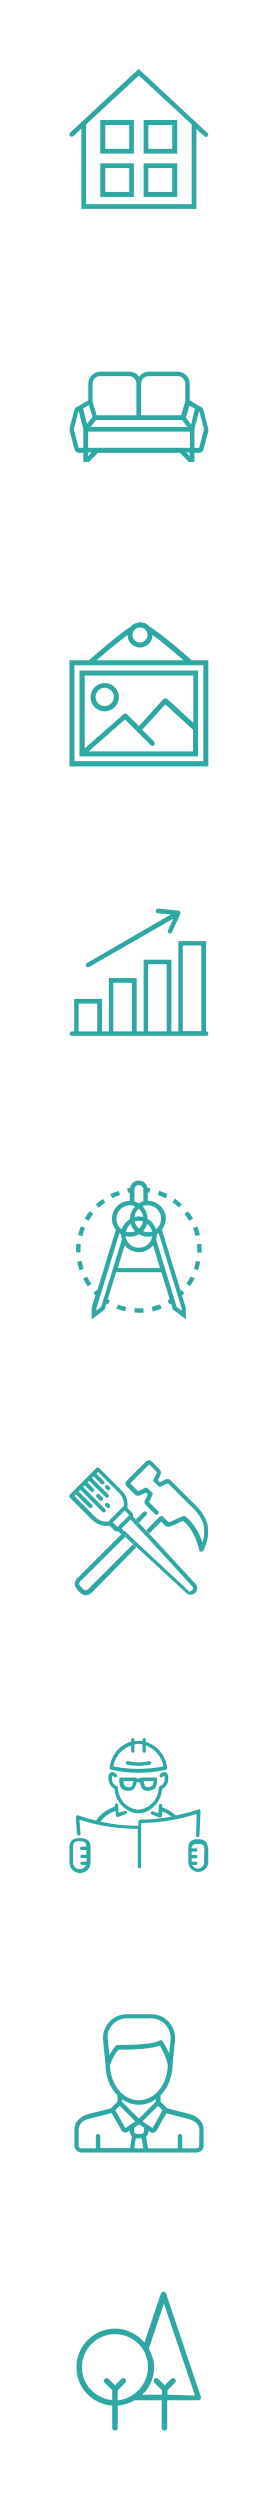
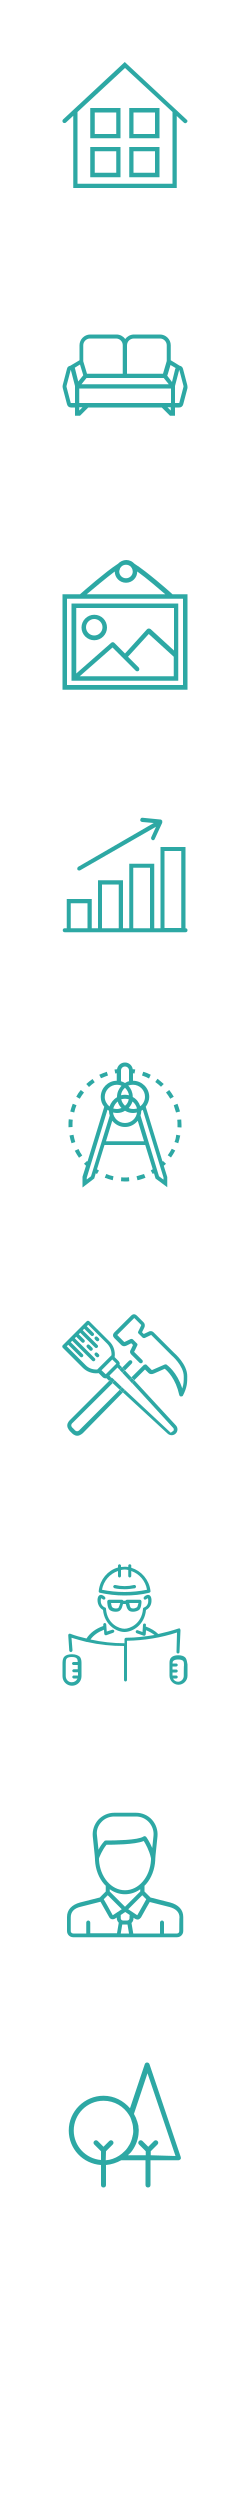
- <svg xmlns="http://www.w3.org/2000/svg" viewBox="0 -400 100 900">
+ <svg xmlns="http://www.w3.org/2000/svg" viewBox="0 -400 100 1000">
  <g id="Calque_1">
    <g id="paysagiste">
      <path id="XMLID_3_" fill="#2DA8A4" d="M72.3 462.8l-12.5-37.1c-.1-.4-.5-.7-1-.7-.4 0-.8.3-.9.7L52 443.3c-2.6-3-6.3-5-10.6-5-7.6 0-13.9 6.2-13.9 13.9 0 7.3 5.6 13.3 12.9 13.8v8c0 .6.4 1 1 1s1-.4 1-1v-8c2.2-.2 4.3-.9 6.1-1.9h9.7v9.9c0 .6.4 1 1 1s1-.4 1-1v-9.9h11.2c.3 0 .6-.2.8-.4.2-.3.2-.6.1-.9zm-29.9-2.3l2.7-2.7c.4-.4.4-1 0-1.4-.4-.4-1-.4-1.4 0l-2.3 2.3-2.3-2.3c-.4-.4-1-.4-1.4 0-.4.4-.4 1 0 1.4l2.7 2.7v3.5c-6-.5-10.9-5.5-10.9-11.8 0-6.5 5.3-11.9 11.9-11.9 4.4 0 8.1 2.3 10.2 5.7.4.6.7 1.2.9 1.9 0 .1.1.2.1.4.1.2.1.4.2.6s.1.5.2.7c0 .2.1.3.1.5s.1.5.1.7v.3c0 .4.1.7.1 1.1 0 .5 0 .9-.1 1.4 0 .1 0 .3-.1.4 0 .3-.1.6-.2.9 0 .2-.1.3-.1.5l-.3.9c-.1.2-.1.3-.2.5-.2.4-.3.8-.6 1.2-.1.1-.1.2-.2.3-.2.3-.3.5-.5.8-.1.1-.2.3-.3.4-.2.3-.4.5-.6.7l-.3.3c-.7.7-1.4 1.3-2.2 1.8-1.6 1-3.4 1.7-5.3 1.8l.1-3.6zm17.9 1.6v-1.6l2.7-2.7c.4-.4.4-1 0-1.4-.4-.4-1-.4-1.4 0l-2.3 2.3-2.3-2.3c-.4-.4-1-.4-1.4 0-.4.4-.4 1 0 1.4l2.7 2.7v1.6h-7.1c.2-.2.3-.4.5-.5l.5-.5.2-.2c1.6-2 2.7-4.5 3-7.1v-.1c0-.5.1-.9.1-1.4 0-.4 0-.8-.1-1.2v-.3c0-.4-.1-.8-.2-1.1 0-.1-.1-.3-.1-.4-.1-.2-.1-.5-.2-.7s-.1-.4-.2-.5c-.1-.2-.1-.4-.2-.6-.1-.3-.2-.6-.4-.9-.1-.1-.1-.3-.2-.4l-.3-.6v-.1l5.4-16.2 11.2 33.1-9.9-.3z" />
    </g>
    <path id="agent" fill="#2DA8A4" d="M68.1 361l-7.9-2-.1-.1-2.3-2.3v-2.3l.6-.6c2.2-2.5 3.5-6 3.7-9.6v-.4c0-.5.1-.9.1-1.4l.8-7.8c.2-2.4-.6-4.8-2.2-6.6-1.6-1.8-4-2.8-6.4-2.8h-8.7c-2.4 0-4.7 1-6.4 2.8-1.6 1.8-2.4 4.2-2.2 6.6l.8 7.8c0 .5.1.9.1 1.4v.4c.2 3.7 1.5 7.1 3.7 9.6l.6.6v2.3l-2.3 2.3-.1.1-7.9 2c-3.3.9-5.2 2.9-5.2 5.8v5.6c0 1.4 1.1 2.5 2.5 2.5h41.5c1.4 0 2.5-1.1 2.5-2.5v-5.6c0-2.9-1.9-4.9-5.2-5.8zm-19 8.8H51l.6 3.6h-3.3l.6-3.6h.2zm2.7-2.5c0 .5-.4.9-.9.9h-1.7c-.5 0-.9-.4-.9-.9V366l1.8-1.2 1.8 1.2c-.1 0-.1 1.3-.1 1.3zm-7.9-11.6c1.8 1.3 3.9 2 6.1 2 2.2 0 4.3-.7 6.1-2v.9l-6.1 6.1-6.1-6.1v-.9zm9.2 9.2s-.1 0 0 0l-1.8-1.2 5.6-5.6 1.6 1.6c-.5 1-1.8 3.2-3.6 6.4l-1.8-1.2zm-12.6-36c1.3-1.5 3.2-2.3 5.2-2.3h8.7c2 0 3.8.8 5.2 2.3 1.3 1.5 2 3.4 1.8 5.4l-.5 4.9c-1.1-2.6-2.3-4.3-2.4-4.4-.3-.4-.8-.4-1.1-.2-2.1 1.5-11.6 1.6-15.1 1.6-.2 0-.5.1-.6.3-1 1.1-1.8 2.3-2.3 3.4l-.6-5.7c-.3-1.9.3-3.8 1.7-5.3zm-.9 15.1v-.7c.2-.5 1.2-3.2 3-5.4 2.2 0 11.4 0 14.9-1.5.7 1.1 2.2 3.7 2.9 6.9v.7c-.4 6.8-4.9 12.1-10.4 12.1s-10-5.3-10.4-12.1zm3.5 14.1l5.6 5.6-1.8 1.2-1.8 1.2c-1.8-3.2-3-5.5-3.6-6.4l1.6-1.6zm-14.8 14.4v-5.6c0-2.1 1.3-3.6 4-4.2l7.9-2c.5.8 1.4 2.6 3.5 6.2.2.4.6.7 1.1.8h.4c.3 0 .6-.1.9-.3l.6-.4v.2c0 .7.3 1.4.8 1.9l-.7 4.2H36.1V369c0-.4-.4-.8-.8-.8s-.8.4-.8.8v4.4h-5.2c-.5 0-1-.4-1-.9zm43.4 0c0 .5-.4.9-.9.9h-5.2V369c0-.4-.4-.8-.8-.8s-.8.4-.8.8v4.4H53.3l-.7-4.2c.5-.5.8-1.1.8-1.9v-.2l.6.4c.3.2.6.3.9.3h.4c.4-.1.8-.4 1.1-.8 2-3.6 3-5.4 3.5-6.2l7.9 2c2.6.7 4 2.1 4 4.2-.1-.2-.1 5.5-.1 5.5z" />
    <g id="promoteur" fill="#2DA8A4">
      <path d="M39.9 237.1c3.2.7 6.6 1.1 9.9 1.1 3.3 0 6.7-.3 9.9-1.1.3-.1.6-.4.5-.7-.5-4.5-3.7-8.1-7.7-9.3v-.8c.1-.2-.2-.6-.6-.6s-.6.3-.6.6v.5c-.5-.1-1-.1-1.4-.1-.5 0-1 .1-1.5.1v-.5c0-.3-.3-.6-.6-.6s-.6.3-.6.6v.7c-4.1 1.1-7.2 4.8-7.7 9.3-.1.4.1.7.4.8zm7.3-8.7v2c0 .3.3.6.6.6s.6-.3.6-.6V228c.5-.1 1-.2 1.5-.2s1 .1 1.4.2v2.4c0 .3.3.6.6.6s.6-.3.6-.6v-2c3.2 1.1 5.7 3.9 6.3 7.5-5.9 1.2-12.1 1.2-18 0 .6-3.5 3.1-6.4 6.4-7.5z" />
      <path d="M54.4 234.5c-.1-.3-.4-.6-.8-.5-2.4.6-5 .6-7.5 0-.3-.1-.7.2-.8.5s.2.7.5.8c1.3.3 2.7.4 4.1.4 1.4 0 2.7-.2 4.1-.4.2-.1.5-.5.4-.8zM41.2 244c.6 6 5.4 8.8 8.6 8.8 3.2 0 8-2.7 8.6-8.8 1-.5 2.3-1.7 2.2-4 0-.4-.1-1.7-1-2-.9-.3-1.9.6-2 .8-.2.2-.2.6 0 .9.2.2.6.2.9 0 .2-.2.5-.4.6-.4.1.1.2.3.2.9.1 2.2-1.6 2.8-1.7 2.8-.2.1-.3.2-.4.4v.2c-.5 5.9-5.2 7.9-7.4 7.9s-6.9-1.9-7.4-7.9v-.2c-.1-.2-.2-.4-.4-.4 0 0-1.8-.6-1.7-2.8 0-.6.1-.8.2-.9.2.1.4.2.6.4.2.2.6.2.9 0 .2-.2.2-.6 0-.9-.2-.2-1.1-1.1-2-.8-.9.3-1 1.6-1 2 0 2.2 1.3 3.5 2.2 4z" />
      <path d="M50.8 239.9c-.2 0-.4.1-.5.2 0 0-.1.1-.1.2h-.9c0-.1 0-.1-.1-.2-.2-.2-.3-.2-.5-.2h-5.1c-.2 0-.3.1-.5.2-.1.2-.2.3-.2.5 0 .6.1 2.7 1 3.4.6.5 1.5.7 2.4.7.8 0 1.5-.2 1.9-.7.5-.5.8-1.6 1-2.4h1.1c.2.8.5 1.9 1 2.4.4.5 1.1.7 1.9.7.9 0 1.8-.3 2.4-.7.9-.7 1-2.8 1-3.4 0-.2-.1-.3-.2-.5-.2-.2-.3-.2-.5-.2h-5.1zm-3.4 3.2c-.2.2-.6.3-1 .3-.6 0-1.1-.2-1.5-.5-.2-.2-.4-1-.5-1.7h3.7c-.2.7-.5 1.6-.7 1.9zm7.4-.2c-.3.2-1 .5-1.5.5s-.8-.1-1-.3c-.2-.2-.5-1.1-.6-1.9h3.7c-.2.7-.4 1.5-.6 1.7zm15.8 17.9c0 .3.2.6.6.6.3 0 .6-.2.6-.6l.4-8.7c0-.2-.1-.4-.2-.6s-.4-.2-.6-.1c-2.7.9-5.4 1.6-8.1 2.2-1.2-1.2-3-2.3-5-3l.1-.6c0-.3-.2-.6-.6-.6-.3 0-.6.2-.6.6l-.2 2.8-1.9-.7c-.3-.2-.7.1-.8.4-.1.3.1.7.4.8l2.8 1h.2c.2 0 .2 0 .3-.1.2-.1.2-.3.3-.5l.1-1.6c1.3.5 2.5 1.2 3.4 1.9-3.7.6-7.5 1.1-11.4 1.1-.3 0-.6.3-.6.6v1.6c-4.5 0-9.1-.5-13.6-1.5 1.2-1.7 3-3 5.4-3.9l.1 1.6c0 .2.1.4.3.5.1.1.2.1.3.1h.2l2.8-1c.3-.2.5-.5.4-.8s-.5-.5-.8-.4l-2.2.7-.2-2.8c0-.3-.3-.6-.6-.6s-.6.3-.6.6v.6c-3.1 1.1-5.3 2.8-6.7 5-2.2-.5-4.4-1.1-6.5-1.9-.2-.1-.4 0-.6.1-.2.2-.2.3-.2.6l.4 6c0 .3.3.6.6.6h.1c.3 0 .6-.3.6-.7l-.4-5c2 .6 4.1 1.2 6.1 1.7h.2c4.8 1.1 9.7 1.6 14.7 1.6V272c0 .3.3.6.6.6s.6-.3.6-.6v-15.7c6.8-.1 13.6-1.2 20-3.3l-.2 7.8z" />
      <path d="M74.1 263c-.6-.6-1.5-.9-2.8-.9-1.3 0-2.2.3-2.8.9-.8.8-.7 1.9-.7 2.8v4.5c0 1.9 1.6 3.6 3.6 3.6 1.9 0 3.6-1.6 3.6-3.6v-4.5c-.2-.9-.2-2-.9-2.8zm-.6 7.4c0 1.2-1 2.3-2.3 2.3-.9 0-1.7-.6-2-1.3h1.3c.3 0 .6-.3.6-.6s-.3-.6-.6-.6H69V269h1.5c.3 0 .6-.3.6-.6s-.3-.6-.6-.6H69v-1.2h1.5c.3 0 .6-.3.6-.6s-.3-.6-.6-.6H69c0-.5.1-.9.4-1.1.3-.3 1-.5 1.9-.5.9 0 1.5.2 1.9.5.4.4.4 1.1.4 1.9-.1-.3-.1 4.2-.1 4.2zm-44.7-8.7c-1.4 0-2.4.3-3 .9-.8.8-.8 2-.8 3v4.9c0 2.1 1.7 3.8 3.8 3.8s3.8-1.7 3.8-3.8v-4.9c0-1.1 0-2.2-.8-3-.7-.5-1.6-.9-3-.9zm2.4 6h-1.7c-.3 0-.6.3-.6.6s.3.6.6.6h1.7v1.3h-1.7c-.3 0-.6.3-.6.6s.3.6.6.6H31c-.4.9-1.2 1.5-2.3 1.5-1.4 0-2.4-1.1-2.4-2.5v-4.9c0-.9 0-1.7.4-2.1.3-.4 1-.6 2-.6s1.7.2 2 .6c.3.3.4.8.4 1.4h-1.7c-.3 0-.6.3-.6.6s.3.6.6.6h1.7v1.7z" />
    </g>
    <g id="batiment" fill="#2DA8A4">
      <path d="M31.8 172c-.1.2-.6.5-1 .5s-.9-.4-1-.6l-.8-.8c-.2-.1-.5-.6-.5-1s.4-.9.6-1l16-15.9-1.2-1.1L28 168c-.1.1-1.1 1-1.1 2.2 0 1.2 1 2.1 1 2.2l.8.8c.1.1 1 1.1 2.2 1.1 1.2 0 2.1-1 2.2-1l16-16.3-1.2-1.1L31.8 172zm20.9-26.6c.3-.3.3-.8 0-1.1-.3-.3-.8-.3-1.1 0l-2.7 2.7 1.1 1.2 2.7-2.8z" />
      <path d="M69.6 141.1l-8.2-8.2c-.6-.6-1.5-.6-2.2-.1l-1.7.8-.7-.7.9-1.8c.5-1.1.1-1.8-.3-2.2l-2.7-2.7c-.3-.3-.7-.5-1.1-.5-.4 0-.8.2-1.1.5l-6.8 6.8c-.3.3-.5.7-.5 1.1 0 .4.2.8.5 1.1l2.8 2.8c.3.3 1 .8 2.2.2l1.8-.9.7.7-.8 1.7c-.2.3-.4.7-.4 1 0 .4.2.8.5 1.1l3.3 3.3c.3.3.8.3 1.1 0s.3-.8 0-1.1l-3.3-3.3.2-.2 1.1-2.3c.2-.3.1-.7-.2-.9l-1.5-1.5c-.2-.2-.6-.3-.9-.2l-2.3 1.1c-.2.1-.3.1-.3.1l-2.8-2.8 6.8-6.8 2.8 2.8s0 .1-.1.3l-1.1 2.3c-.2.3-.1.7.2.9L57 135c.2.2.6.3.9.2l2.3-1.1c.1 0 .2-.1.2-.2l8.2 8.2s4.9 4.1 4.9 8.5c0 1.8 0 3-.6 4.8-2.1-6.7-6-9.3-6.2-9.5-.2-.2-.5-.2-.8-.1l-4.8 2.1c-.2.1-.4.1-.4.1l-2-2c-.2-.2-.3-.3-.6-.2-.2 0-.4.1-.6.2l-4.9 4.9 1.1 1.2 4.3-4.3 1.4 1.4c.5.5 1.3.6 2.2.2l4.3-1.9c1.1.9 4.4 4 5.8 10.5.1.3.3.6.7.6.3 0 .7-.1.8-.4 1.7-3.4 1.7-5.2 1.7-7.6.1-4.9-5.1-9.3-5.3-9.5zm-24.7 12l3 2.8.9-1-2.9-2.8zm24.4 18.1c.3.3.3.9 0 1.2-.1.1-.1.1-.2.1l-.8.6L50 156l-.9.9 18 16.6c.9.8 2.3.8 3.2-.1.9-.9.9-2.3.1-3.2l-16.6-18-1 1 16.5 18zm-25.5-21L47 147l.8.9 1-1-1-1c0-.1.1-.3.1-.4 0-.4-.2-.8-.4-1l-1.7-1.7c0-.1.1-.2.1-.2.2-2.3-.5-4.5-2.2-6.1l-8-8c-.1-.1-.3-.2-.5-.2s-.4.1-.5.2l-9.6 9.6c-.1.1-.2.3-.2.5s.1.4.2.5l8 8c1.6 1.6 3.8 2.4 6.1 2.2.1 0 .2 0 .2-.1l1.7 1.7c.4.4 1 .5 1.5.4l1 1 1-1-.8-1.1zm-4.7-2.6l-.2.2c-1.8.1-3.5-.5-4.7-1.8l-7.5-7.5.6-.6 4.8 4.8c.3.3.7.3 1 0 .3-.3.3-.7 0-1l-4.8-4.8.6-.6 8 8c.3.3.7.3 1 0 .3-.3.3-.7 0-1l-8-8 .6-.6 2.2 2.2c.3.3.7.3 1 0 .3-.3.3-.7 0-1l-2.2-2.2.6-.6L38 139c.3.3.7.3 1 0 .3-.3.3-.7 0-1l-5.9-5.9.6-.6 2.7 2.7c.3.3.7.3 1 0 .3-.3.3-.7 0-1l-2.7-2.7.6-.6 7.5 7.5c1.2 1.2 1.9 2.9 1.8 4.7l-5.5 5.5zm3.2 2.1c-.1 0-.1 0 0 0l-1.7-1.6 4.3-4.3 1.6 1.6v.1l-4.2 4.2zm9.4 2.4l1-1-2.8-3-1 1z" />
      <path d="M48.8 154.9l-.9 1 1.2 1.1.9-1zm-2.9-2.8l-1.2-1.1-1 1 1.2 1.1zm5.8 0l1.1 1.2 1-1-1.1-1.2zm-2.8-3l1-1-1.1-1.2-1 1zM39 134.8c-.3-.3-.7-.3-1 0-.1.1-.2.3-.2.5s.1.4.2.5l.5.5c.3.3.7.3 1 0 .3-.3.3-.7 0-1l-.5-.5zm-3.2 3.2c-.3-.3-.7-.3-1 0-.1.1-.2.3-.2.5s.1.4.2.5l1.1 1.1c.3.3.7.3 1 0 .3-.3.3-.7 0-1l-1.1-1.1zm3.2 3.2c-.3-.3-.7-.3-1 0-.1.1-.2.3-.2.5s.1.4.2.5l.5.5c.3.3.7.3 1 0 .3-.3.3-.7 0-1l-.5-.5z" />
    </g>
    <g id="architecte" fill="#2DA8A4">
      <path d="M66.4 65.5l-1.2-1.1-.2.2-6.7-21.9c.8-1.1 1.4-2.5 1.4-3.9 0-3.6-2.9-6.5-6.5-6.5v-3c.2 0 .4.1.6.1l.3-1.6c-.3-.1-.7-.1-1-.1-.2-1.5-1.5-2.7-3.1-2.7s-2.9 1.1-3.2 2.7c-.3 0-.7.1-1 .1l.3 1.6c.2 0 .4-.1.6-.1v3c-3.5 0-6.4 2.9-6.4 6.5 0 1.5.5 2.9 1.4 3.9L35 64.6l-.2-.2-1.2 1.1.8.8-1.4 4.4V75l4.7-3.6.6-2.1c.2.1.3.2.5.3l.8-1.4c-.3-.1-.6-.3-.8-.5l3-9.7h16.3l3 9.7c-.3.2-.6.3-.8.5l.8 1.4c.2-.1.3-.2.5-.3l.6 2.1 4.7 3.5v-4.1l-1.4-4.5c.3-.2.6-.5.9-.8zM53.2 33.9c2.7 0 4.8 2.2 4.8 4.8 0 1.5-.7 2.9-1.9 3.8-.5-1.6-1.5-2.9-3-3.7v-.1c0-1.7-.7-3.3-1.8-4.5.7-.2 1.3-.3 1.9-.3zm-.2 6.7c.9.7 1.5 1.7 1.8 2.8-.5.1-1 .2-1.5.2-.6 0-1.2-.1-1.8-.4.6-.7 1.2-1.6 1.5-2.6zm-3 1.7c-.7-.7-1.3-1.5-1.5-2.6.5-.1 1-.2 1.5-.2s1 .1 1.5.2c-.2 1.1-.7 2-1.5 2.6zm0-4.4c-.6 0-1.1.1-1.6.2.1-1.2.7-2.2 1.6-3 .8.8 1.4 1.8 1.6 3-.5-.1-1.1-.2-1.6-.2zm-1.4 5.3c-.6.2-1.2.4-1.8.4-.5 0-1-.1-1.5-.2.3-1.1.9-2.1 1.8-2.8.2 1 .8 1.9 1.5 2.6zm-1.8 2c1.2 0 2.3-.3 3.2-.9 1 .6 2.1.9 3.2.9.6 0 1.1-.1 1.6-.2-.3 2.4-2.3 4.2-4.8 4.2s-4.5-1.8-4.8-4.2c.5.1 1 .2 1.6.2zm1.6-17c0-.9.7-1.6 1.6-1.6.9 0 1.6.7 1.6 1.6v4.3c-.6.1-1.1.4-1.6.7-.5-.3-1-.5-1.6-.7v-4.3zm-1.6 5.7c.6 0 1.2.1 1.8.4-1.1 1.2-1.8 2.7-1.8 4.5v.1c-1.4.8-2.5 2.2-3 3.7-1.1-.9-1.9-2.3-1.9-3.8 0-2.7 2.2-4.9 4.9-4.9zM36.4 70.5l-1.7 1.3v-.7L43 43.9c.2.1.4.3.6.4v.1c0 .6.1 1.3.3 1.8l-7.5 24.3zm6-14l2.5-8.2c1.2 1.5 3 2.5 5.1 2.5 2.1 0 3.9-1 5.1-2.5l2.5 8.2H42.4zm22.9 15.3l-1.7-1.3-7.4-24.3c.2-.6.3-1.2.3-1.8v-.1c.2-.1.4-.2.6-.4L65.4 71v.8zm-5-41.9c-1-.5-1.9-.9-3-1.2l-.5 1.5c.9.3 1.9.7 2.8 1.2l.7-1.5zm9.2 8.8c-.5-.9-1.1-1.8-1.8-2.7l-1.3 1c.6.8 1.2 1.6 1.7 2.5l1.4-.8zm-4-5.1c-.8-.7-1.6-1.4-2.5-2.1l-.9 1.3c.8.6 1.6 1.2 2.3 1.9l1.1-1.1zM70.4 45l1.6-.4c-.3-1-.6-2.1-1-3.1l-1.5.6c.3 1 .6 1.9.9 2.9zm2.1 2.8l-1.6.1c.1.7.1 1.4.1 2.1v.9l1.6.1v-1c0-.7-.1-1.5-.1-2.2zm-2.7 9l1.5.5c.3-1 .6-2.1.8-3.1l-1.6-.3c-.1 1-.3 2-.7 2.9zm-2.7 5.3l1.3.9c.6-.9 1.2-1.8 1.7-2.8l-1.4-.7c-.5.9-1 1.8-1.6 2.6z" />
      <path d="M54.6 70.5l.4 1.6c1.1-.2 2.1-.6 3.2-1l-.6-1.5c-1.1.3-2 .6-3 .9zM50 71c-.5 0-1 0-1.5-.1l-.1 1.6c.6 0 1.1.1 1.6.1.6 0 1.1 0 1.7-.1l-.1-1.6c-.6.1-1.1.1-1.6.1zm-8.1.1c1 .4 2.1.7 3.2 1l.3-1.6c-1-.2-2-.5-2.9-.9l-.6 1.5zm1.3-40.9l-.5-1.5c-1 .3-2 .8-3 1.2l.7 1.4c1-.4 1.9-.8 2.8-1.1zM33.6 37l-1.3-1c-.7.8-1.3 1.7-1.8 2.7l1.4.8c.5-.9 1.1-1.7 1.7-2.5zm-3.7 23.3c.5 1 1.1 1.9 1.7 2.8l1.3-.9c-.6-.8-1.1-1.7-1.5-2.6l-1.5.7zm-.5-6.4l-1.6.3c.2 1.1.5 2.1.8 3.1l1.5-.5c-.3-.9-.5-1.9-.7-2.9zM29 50c0-.7 0-1.4.1-2.1l-1.6-.2c-.1.7-.1 1.5-.1 2.2v1l1.6-.1V50zm8.9-17.1l-.9-1.3c-.9.6-1.7 1.3-2.5 2l1.1 1.2c.7-.7 1.5-1.3 2.3-1.9zm-7.3 9.2l-1.5-.6c-.4 1-.7 2-1 3.1l1.6.4c.2-1 .5-2 .9-2.9z" />
    </g>
    <path id="valoriser_2_" fill="#2DA8A4" d="M74.2-28.7v-32.5h-10v32.5h-2.5v-25.8h-10v25.8h-2.5v-19.2h-10v19.2h-2.5v-11.7h-10v11.7h-.8c-.5 0-.8.3-.8.8s.3.8.8.8h48.3c.5 0 .8-.3.8-.8s-.3-.8-.8-.8m-45.9-10H35v10h-6.7v-10zm12.5-7.5h6.7v17.5h-6.7v-17.5zm12.5-6.7H60v24.2h-6.7v-24.2zm12.5-6.7h6.7v30.8h-6.7v-30.8zm-34.1 7.8c.2 0 .2 0 .4-.1l30.3-17.4-1.9 4.2c-.2.4 0 .9.4 1.1.1.1.2.1.3.1.3 0 .6-.2.7-.5l3-6.5v-.8l-.1-.1s0-.1-.1-.1l-.1-.1-.1-.1s-.1 0-.1-.1h-.3l-7.1-.7c-.5-.1-.8.3-.9.8-.1.4.2.8.8.9l4.6.4-30.2 17.5c-.4.3-.5.8-.3 1.2.1.2.4.3.7.3" />
    <g id="decorer_2_" fill="#2DA8A4">
      <path d="M30.5-156.8h39.1v17l-9.4-8.6c-.2-.1-.5-.2-.7-.2-.2 0-.5.1-.7.3l-8.8 9.7-4.3-4.3c-.3-.3-.9-.3-1.2 0l-14 12.3v-26.2zm39 27.3H31.9L45-141l9.3 9.3c.3.3.9.3 1.2 0s.3-.9 0-1.3l-4.3-4.3 8.3-9.1 10 9.1v7.8zm-40.9 1.8h42.7v-30.9H28.6v30.9z" />
      <path d="M37.7-145.8c-1.8 0-3.3-1.5-3.3-3.3 0-1.8 1.5-3.3 3.3-3.3 1.8 0 3.3 1.5 3.3 3.3 0 1.8-1.5 3.3-3.3 3.3zm0-8.3c-2.8 0-5.1 2.3-5.1 5.1s2.3 5.1 5.1 5.1 5.1-2.3 5.1-5.1-2.2-5.1-5.1-5.1z" />
      <path d="M26.8-160.5h46.4v34.5H26.8v-34.5zm19.1-10.9c0 2.5 2 4.5 4.5 4.5s4.5-2 4.5-4.5c3.8 2.7 8.6 6.9 11.2 9.1H34.7c2.6-2.2 7.5-6.3 11.2-9.1zm1.9-.5c.1-.6.3-1 .6-1.3.5-.6 1.2-.9 2-.9s1.5.3 2 .9c.2.2.5.7.6 1.1v.1c0 .2.1.3.1.6 0 1.5-1.2 2.7-2.7 2.7-1.5 0-2.7-1.2-2.7-2.7 0-.2 0-.3.1-.5zm21.2 9.6c-1.6-1.5-10.3-9.1-15.2-12.2-.8-.9-2-1.5-3.3-1.5-1.2 0-2.5.6-3.3 1.5-5 3.2-13.6 10.8-15.2 12.2h-7v38.2h50v-38.2h-6z" />
    </g>
    <path id="amenager_2_" fill="#2DA8A4" d="M74.9-246l-1.7-6.5c-.2-.7-.7-1.1-1.3-1.2l-3.6-2.2v-6c0-2.4-2-4.3-4.3-4.3H53.6c-1.5 0-2.8.8-3.5 1.8-.8-1.1-2.1-1.8-3.5-1.8H36.1c-2.4 0-4.3 2-4.3 4.3v6l-3.7 2.2c-.7.1-1.2.6-1.3 1.2l-1.7 6.5c-.1.4-.1.8 0 1.2l1.7 6.5c.2.8.8 1.3 1.6 1.3H30v3.3h2l3.3-3.3h29.4l3.3 3.3h2v-3.3h1.7c.8 0 1.4-.5 1.6-1.3l1.7-6.5c0-.4 0-.7-.1-1.2m-4.8-6.5l-1.3 5.3-.9-1.2-1-1.3.3-.9 1-3.4 2.2 1.3c-.2 0-.3 0-.3.2m-35.5 3.7h30.9l2 2.5H32.6l2-2.5zm19-15.8H64c1.5 0 2.7 1.3 2.7 2.7v6.3l-1.5 5.1H50.8v-11.3c0-1.7 1.3-2.8 2.8-2.8m-20.3 2.7c0-1.5 1.3-2.7 2.7-2.7h10.4c1.5 0 2.7 1.2 2.7 2.7v11.4H34.8l-1.5-5v-6.4zm-1.3 7.7l1.3 4.3-2 2.5-1.3-5.2c0-.1-.1-.3-.1-.3l2.1-1.3zm-3.7 15.4l-1.7-6.5v-.3l1.7-6.5 1.7 6.5v6.8h-1.7zm3.4 3v-1.3H33l-1.3 1.3zm5.3-3h-5.3v-5.8h36.7v5.8H37zm31.3 3l-1.3-1.3h1.3v1.3zm5.1-9.5l-1.7 6.5H70v-6.8l1.7-6.5 1.7 6.5v.3" />
    <g id="creer_2_" fill="#2DA8A4">
      <path d="M68.9-326.5H31v-28.7l19-17.6 19 17.6v28.7zm5.7-25.7l-24.7-23-24.7 23c-.3.3-.3.9 0 1.2.3.3.9.3 1.2 0l2.9-2.7v28.9h41.4v-28.8l2.9 2.7c.2.1.3.2.5.2s.4-.1.6-.3c.4-.3.4-.9-.1-1.2z" />
      <path d="M37.9-355h8.6v8.6h-8.6v-8.6zm-1.8 10.3h12.1v-12.1H36.1v12.1zM53.4-355H62v8.6h-8.6v-8.6zm-1.7 10.3h12.1v-12.1H51.7v12.1zm-13.8 5.2h8.6v8.6h-8.6v-8.6zm-1.8 10.4h12.1v-12.1H36.1v12.1zm17.3-10.4H62v8.6h-8.6v-8.6zm-1.7 10.4h12.1v-12.1H51.7v12.1z" />
    </g>
  </g>
</svg>
